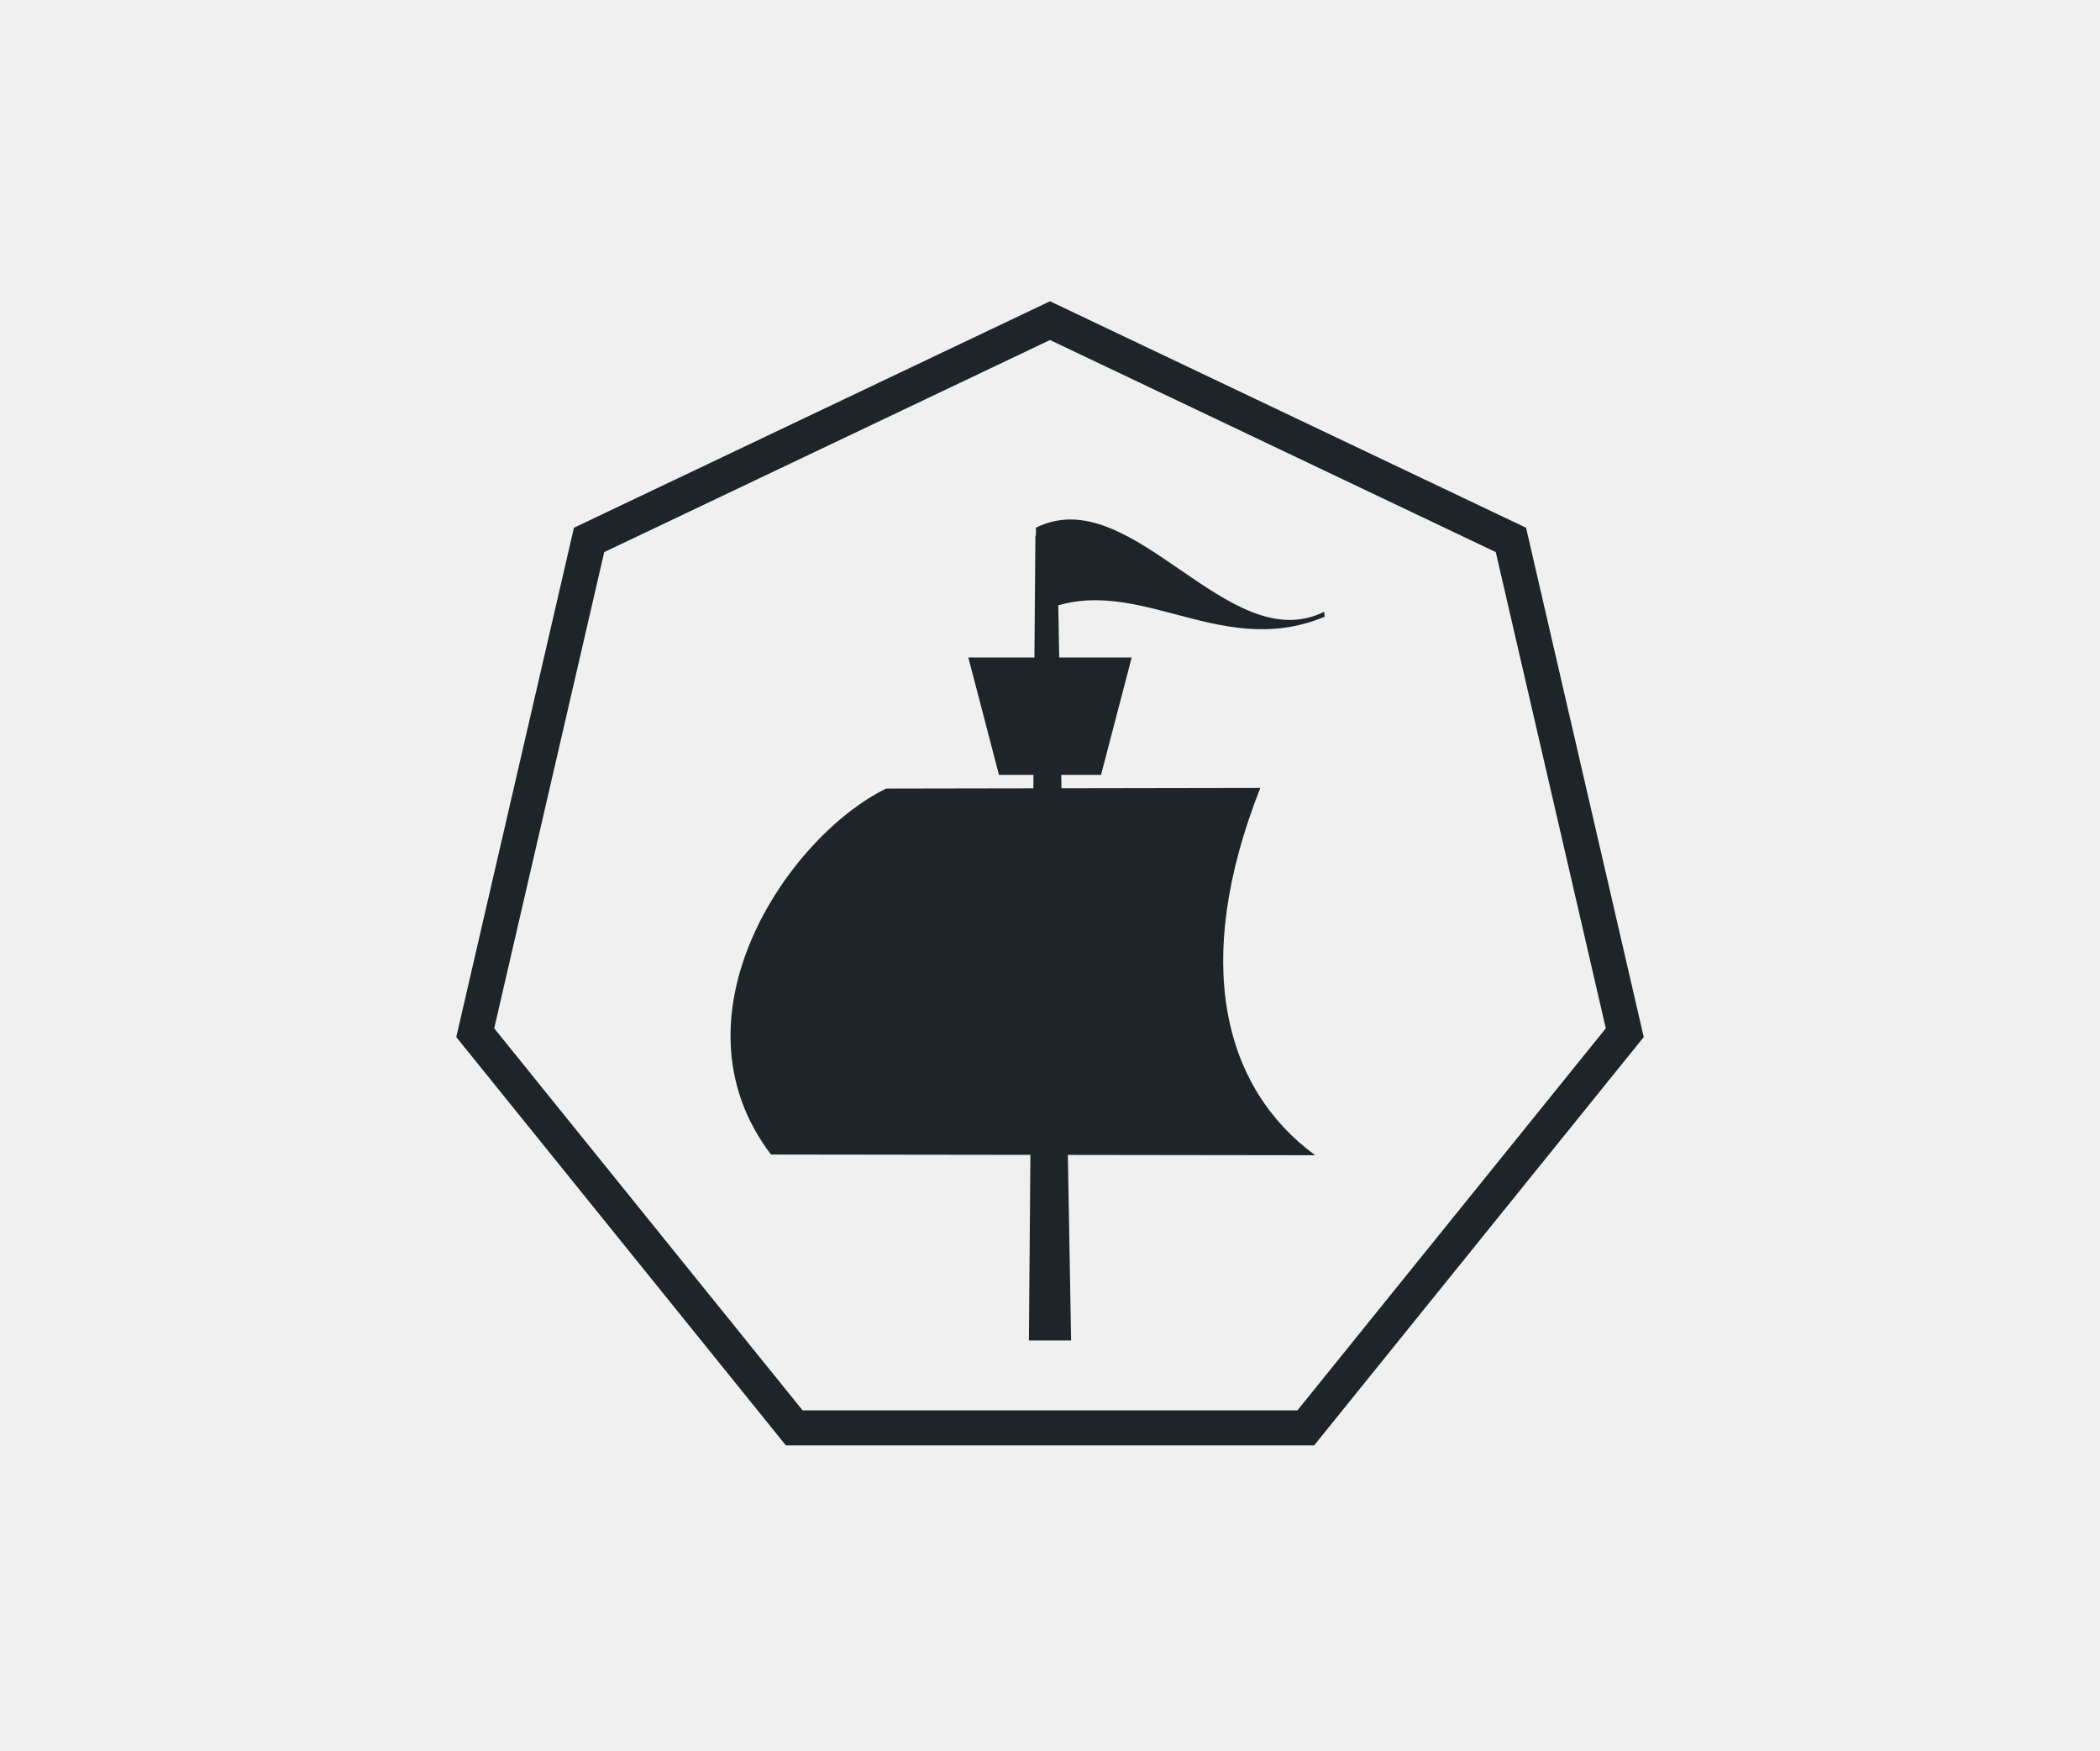
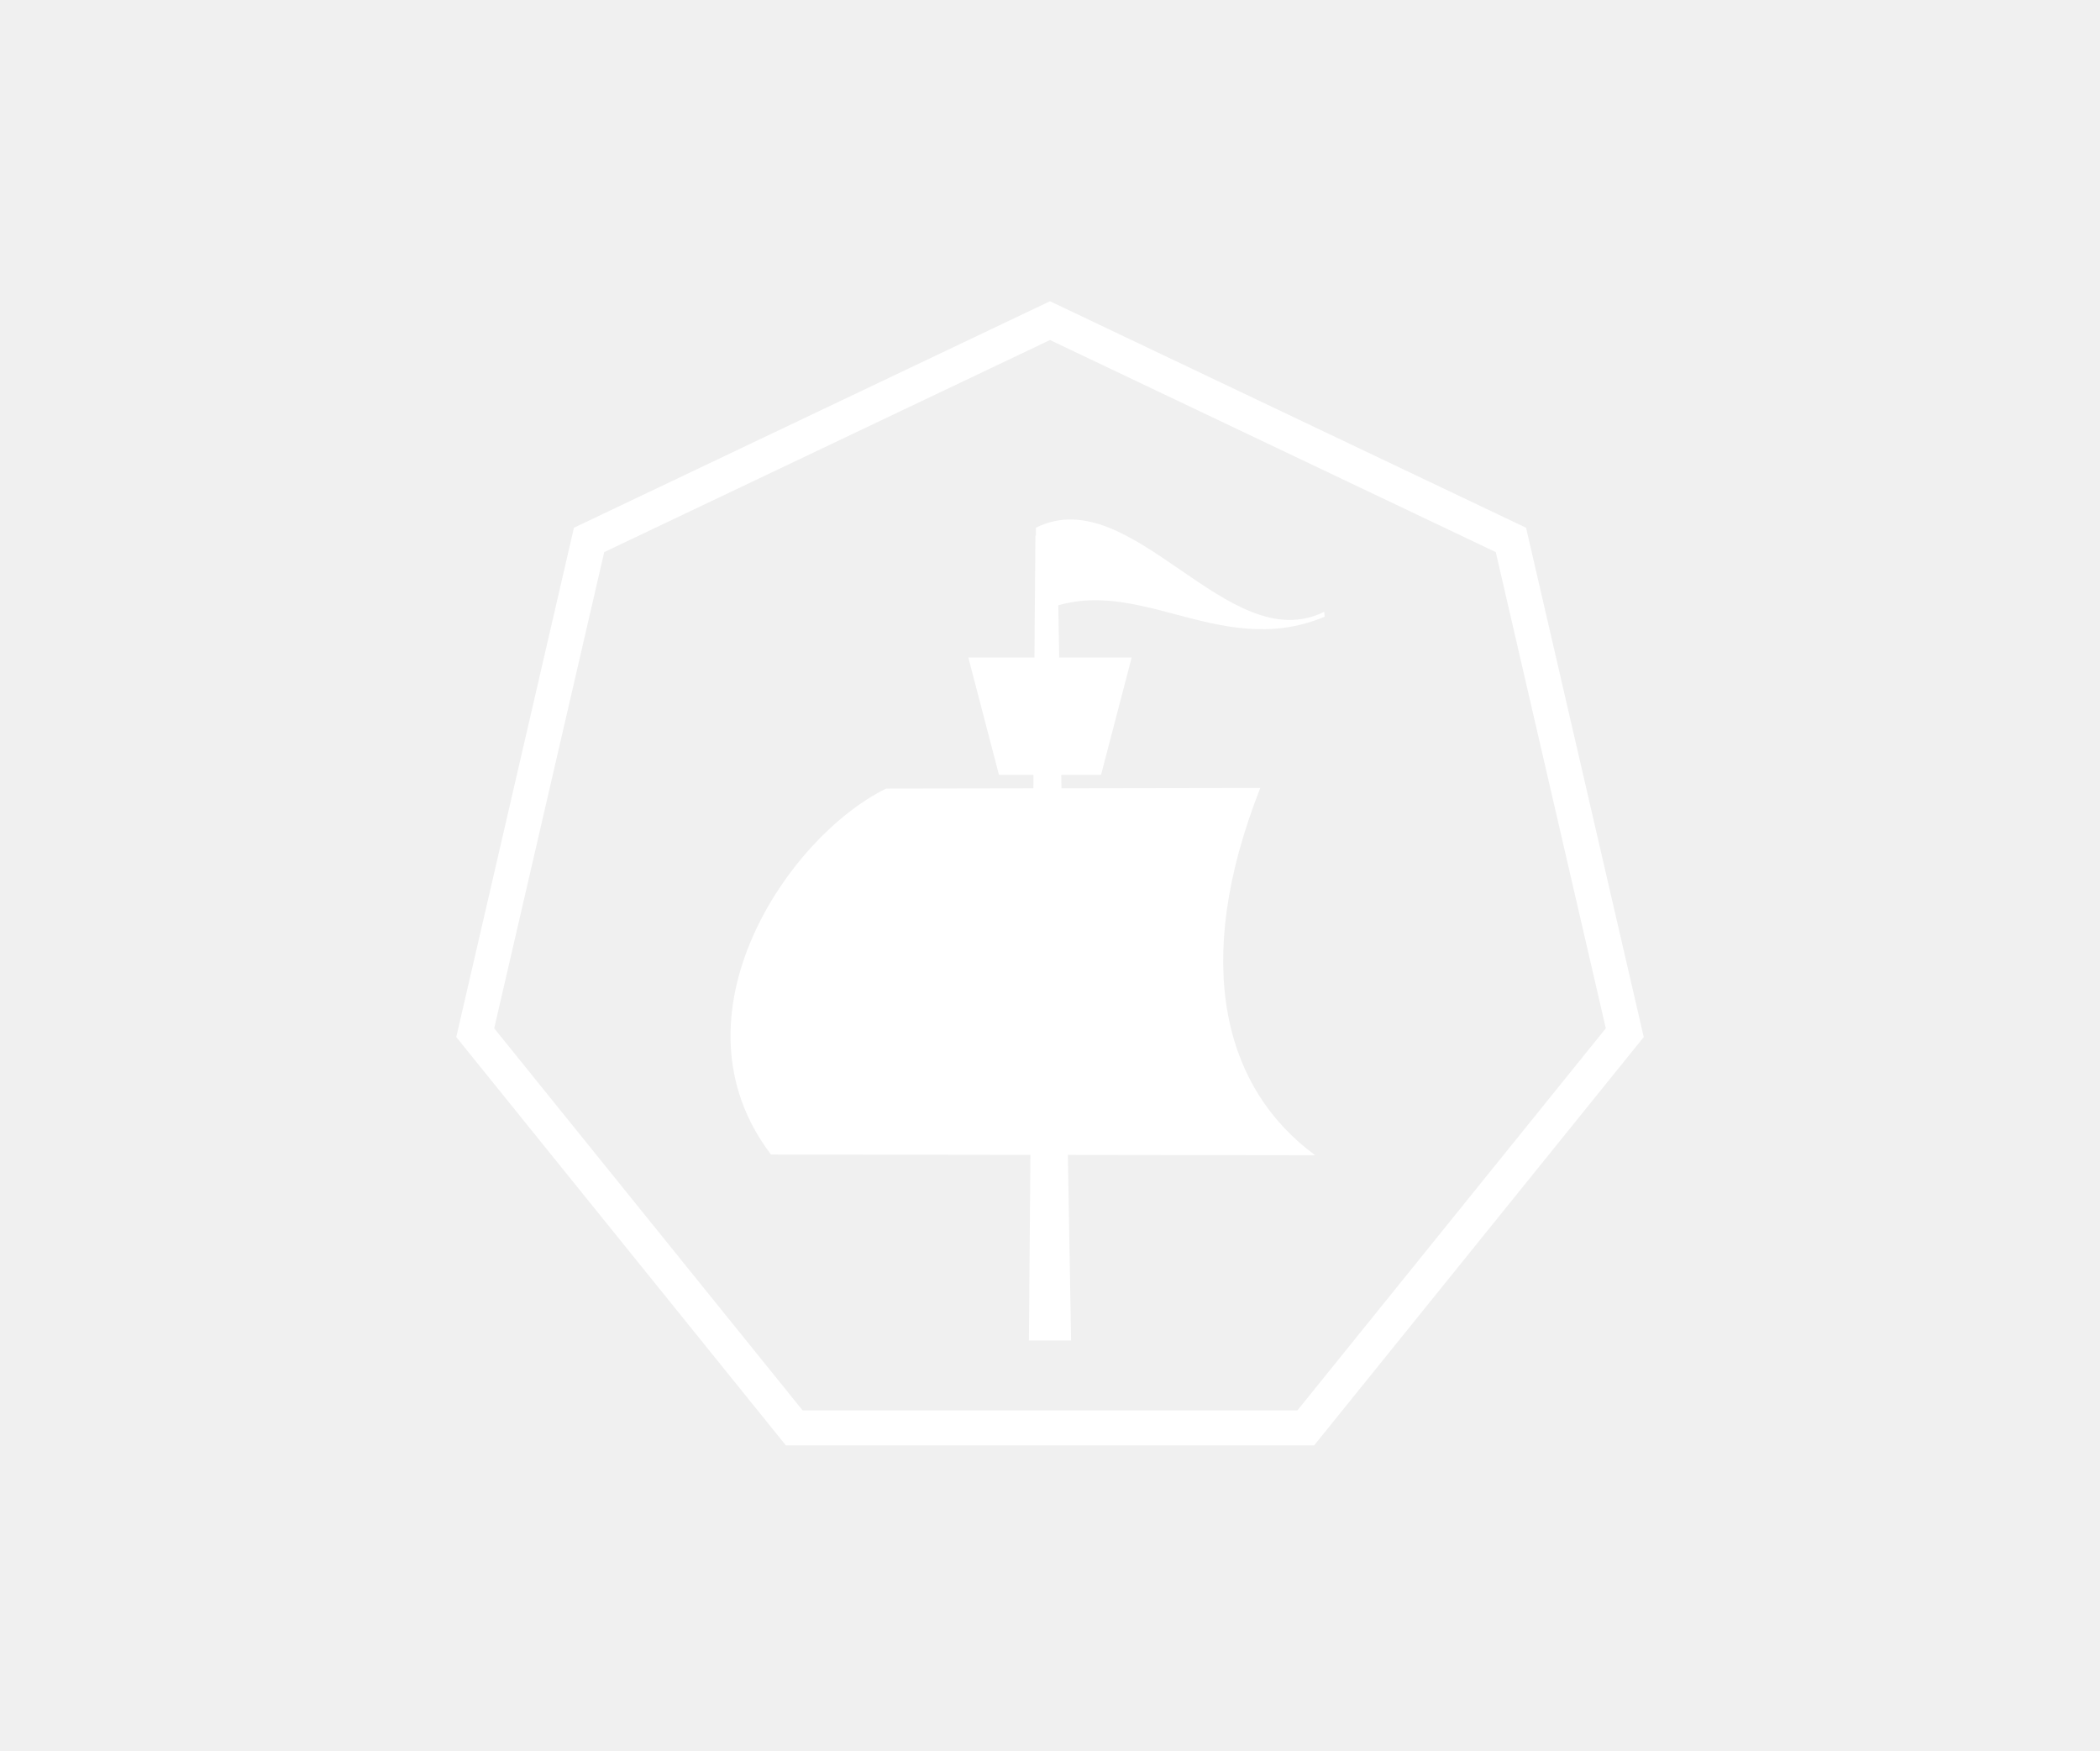
<svg xmlns="http://www.w3.org/2000/svg" width="300" height="250">
  <ellipse id="svg_6" cy="85.979" cx="0.75" fill-opacity="null" stroke-opacity="null" stroke-width="1.5" stroke="#000" fill="none" />
-   <path stroke="#1d2529" id="svg_23" d="m67.891,147.491l16.263,-70.377l65.846,-31.321l65.846,31.321l16.264,70.377l-45.568,56.438l-73.083,0l-45.568,-56.438z" fill-opacity="null" stroke-opacity="null" stroke-width="5" fill="transparent" />
-   <path stroke="#1d2529" id="svg_26" d="m126.587,112.629l53.454,-0.09c-9.872,25.029 -5.212,42.889 7.843,52.454l-77.741,-0.102c-15.058,-19.766 2.471,-45.435 16.443,-52.262z" stroke-opacity="null" stroke-width="0" fill="#1d2529" />
-   <path stroke="#1d2529" id="svg_29" d="m153.014,191.444l-2.002,-114.934l-3.096,0l-0.929,114.934l5.169,0z" stroke-opacity="null" stroke-width="0" fill="#1d2529" />
-   <path stroke="#1d2529" transform="rotate(180 150,102.2834) " id="svg_30" d="m138.332,110.66l4.375,-16.754l14.585,0l4.375,16.754l-23.336,0z" stroke-opacity="null" stroke-width="0" fill="#1d2529" />
-   <path stroke="#1d2529" id="svg_31" d="m147.989,75.367c13.746,-6.852 27.446,18.856 41.192,12.004l0.047,0.712c-15.471,6.468 -27.493,-7.235 -41.239,-0.383l0,-12.333z" stroke-opacity="null" stroke-width="0" fill="#1d2529" />
+   <path stroke="white" id="svg_23" d="m67.891,147.491l16.263,-70.377l65.846,-31.321l65.846,31.321l16.264,70.377l-45.568,56.438l-73.083,0l-45.568,-56.438z" fill-opacity="null" stroke-opacity="null" stroke-width="5" fill="transparent" />
+   <path stroke="white" id="svg_26" d="m126.587,112.629l53.454,-0.09c-9.872,25.029 -5.212,42.889 7.843,52.454l-77.741,-0.102c-15.058,-19.766 2.471,-45.435 16.443,-52.262z" stroke-opacity="null" stroke-width="0" fill="white" />
+   <path stroke="white" id="svg_29" d="m153.014,191.444l-2.002,-114.934l-3.096,0l-0.929,114.934l5.169,0z" stroke-opacity="null" stroke-width="0" fill="white" />
+   <path stroke="white" transform="rotate(180 150,102.2834) " id="svg_30" d="m138.332,110.66l4.375,-16.754l14.585,0l4.375,16.754l-23.336,0z" stroke-opacity="null" stroke-width="0" fill="white" />
+   <path stroke="white" id="svg_31" d="m147.989,75.367c13.746,-6.852 27.446,18.856 41.192,12.004l0.047,0.712c-15.471,6.468 -27.493,-7.235 -41.239,-0.383l0,-12.333z" stroke-opacity="null" stroke-width="0" fill="white" />
</svg>
